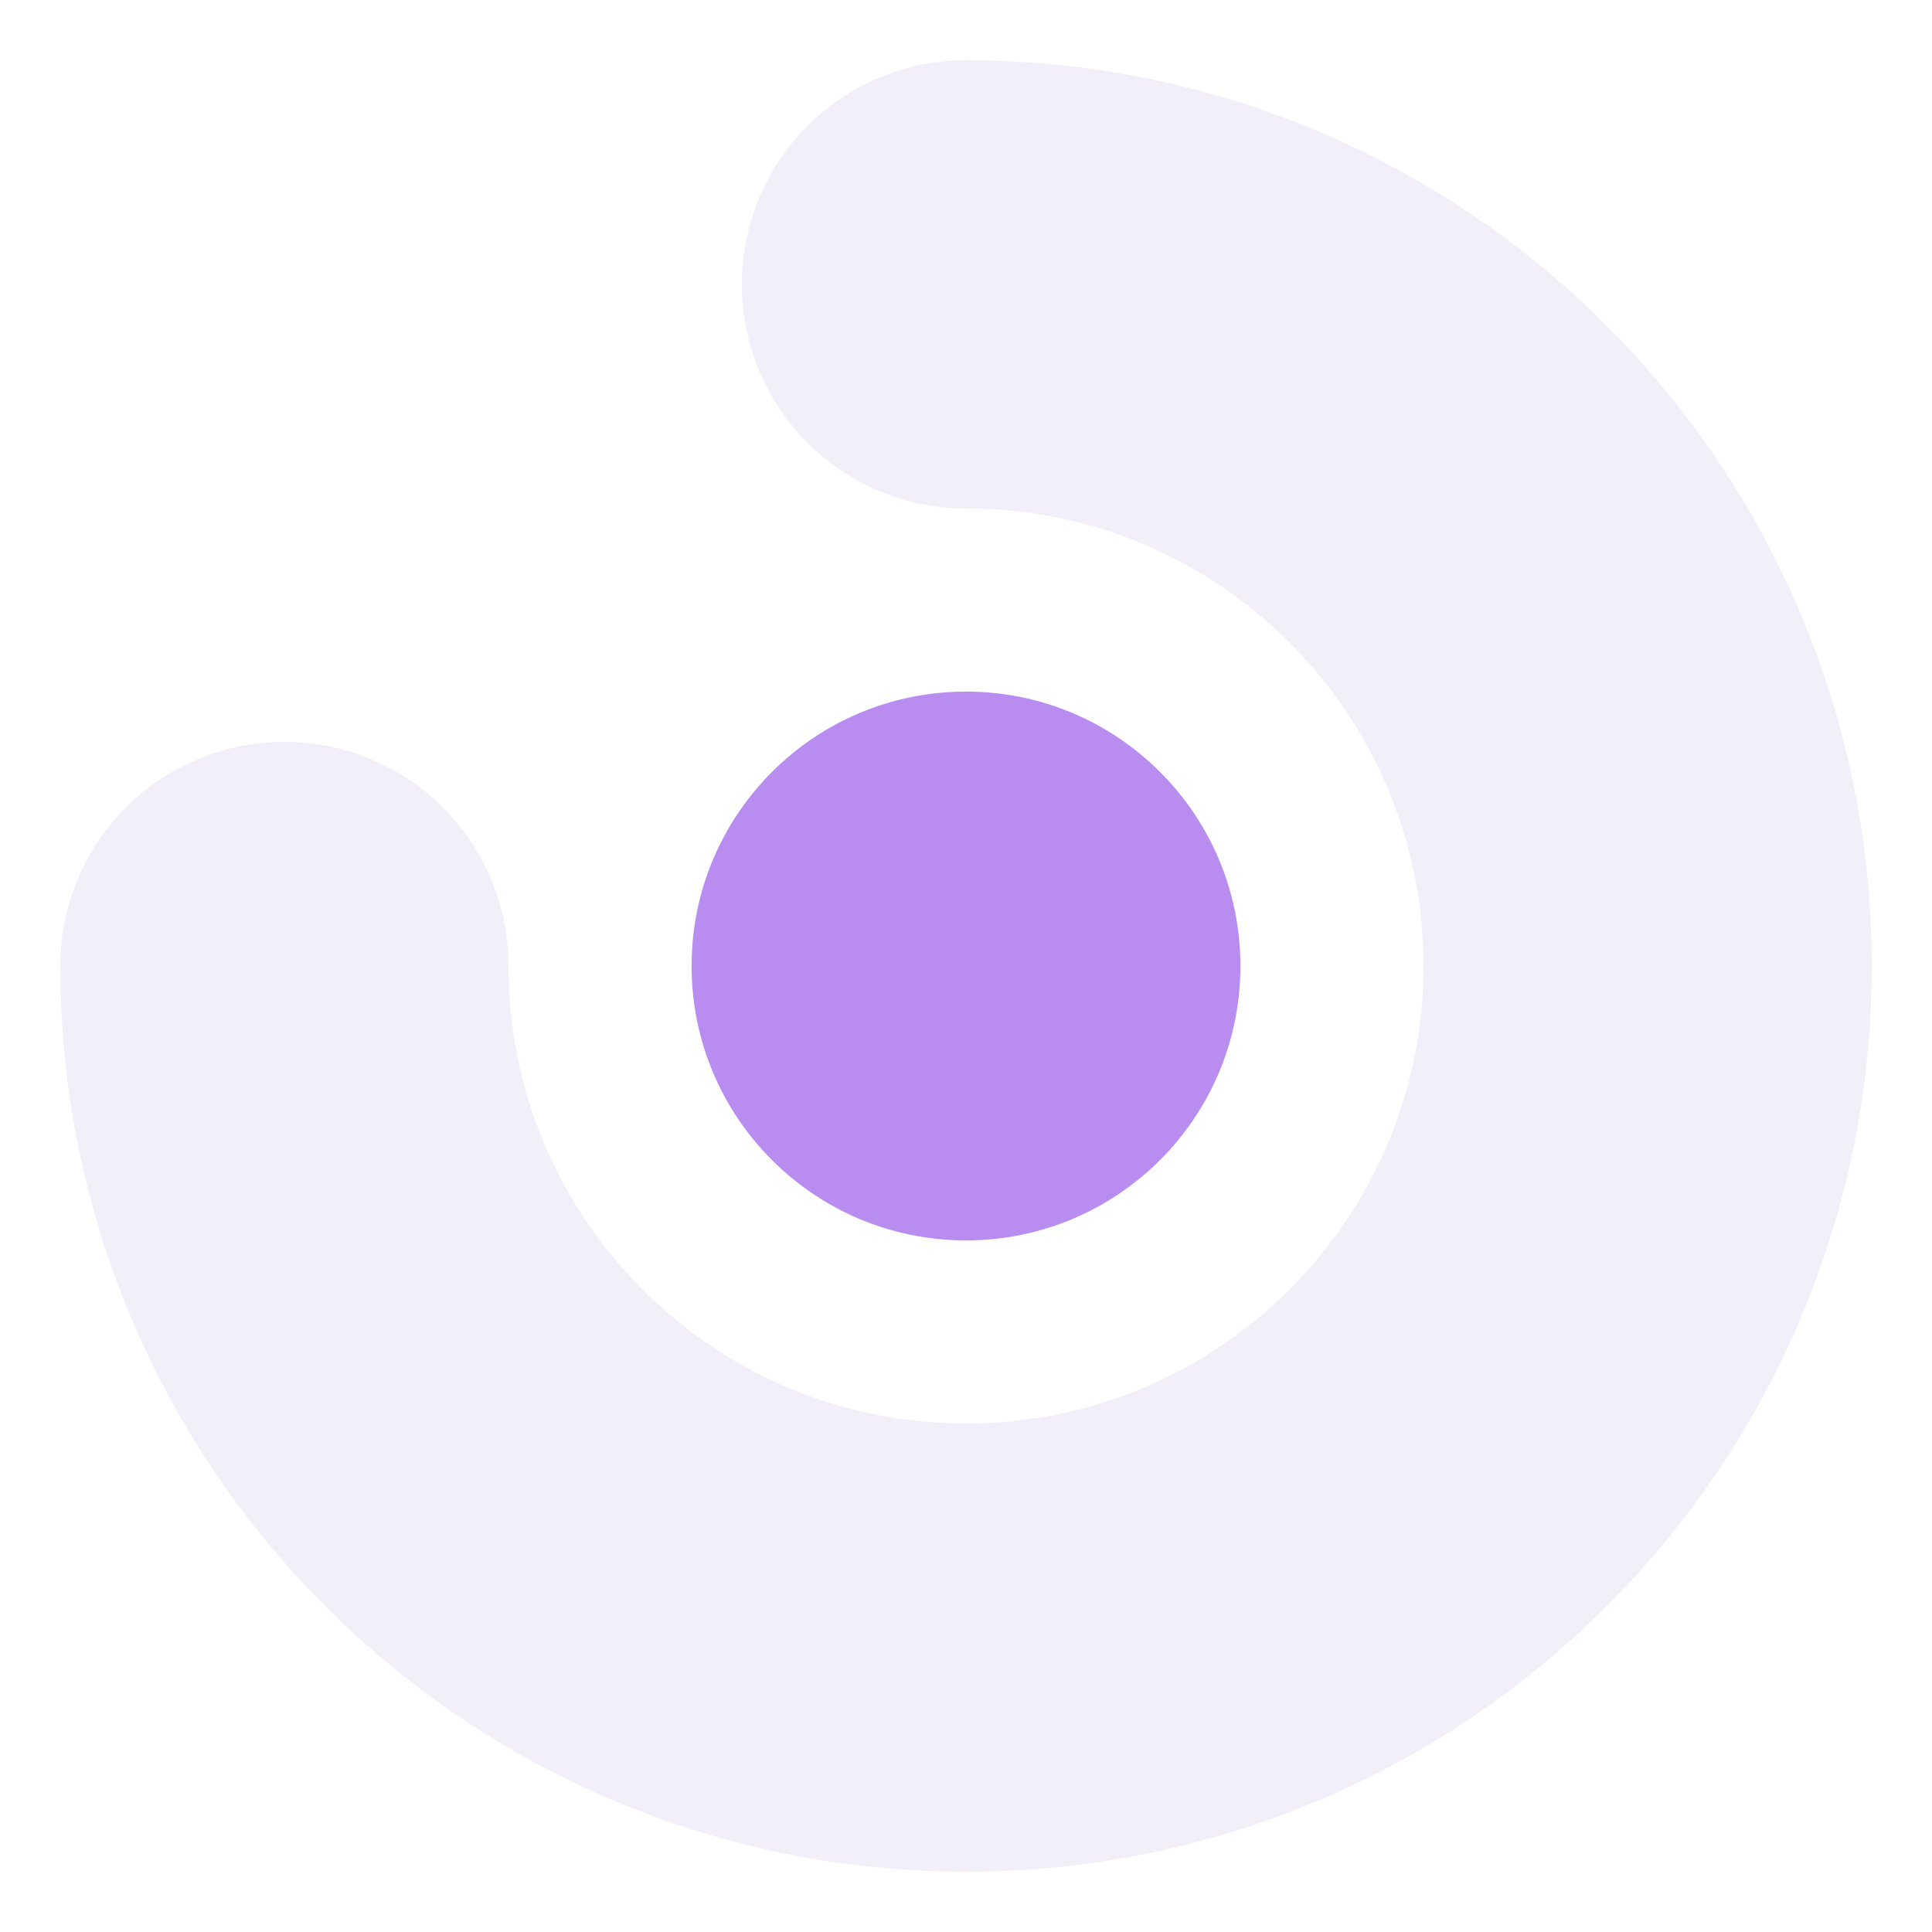
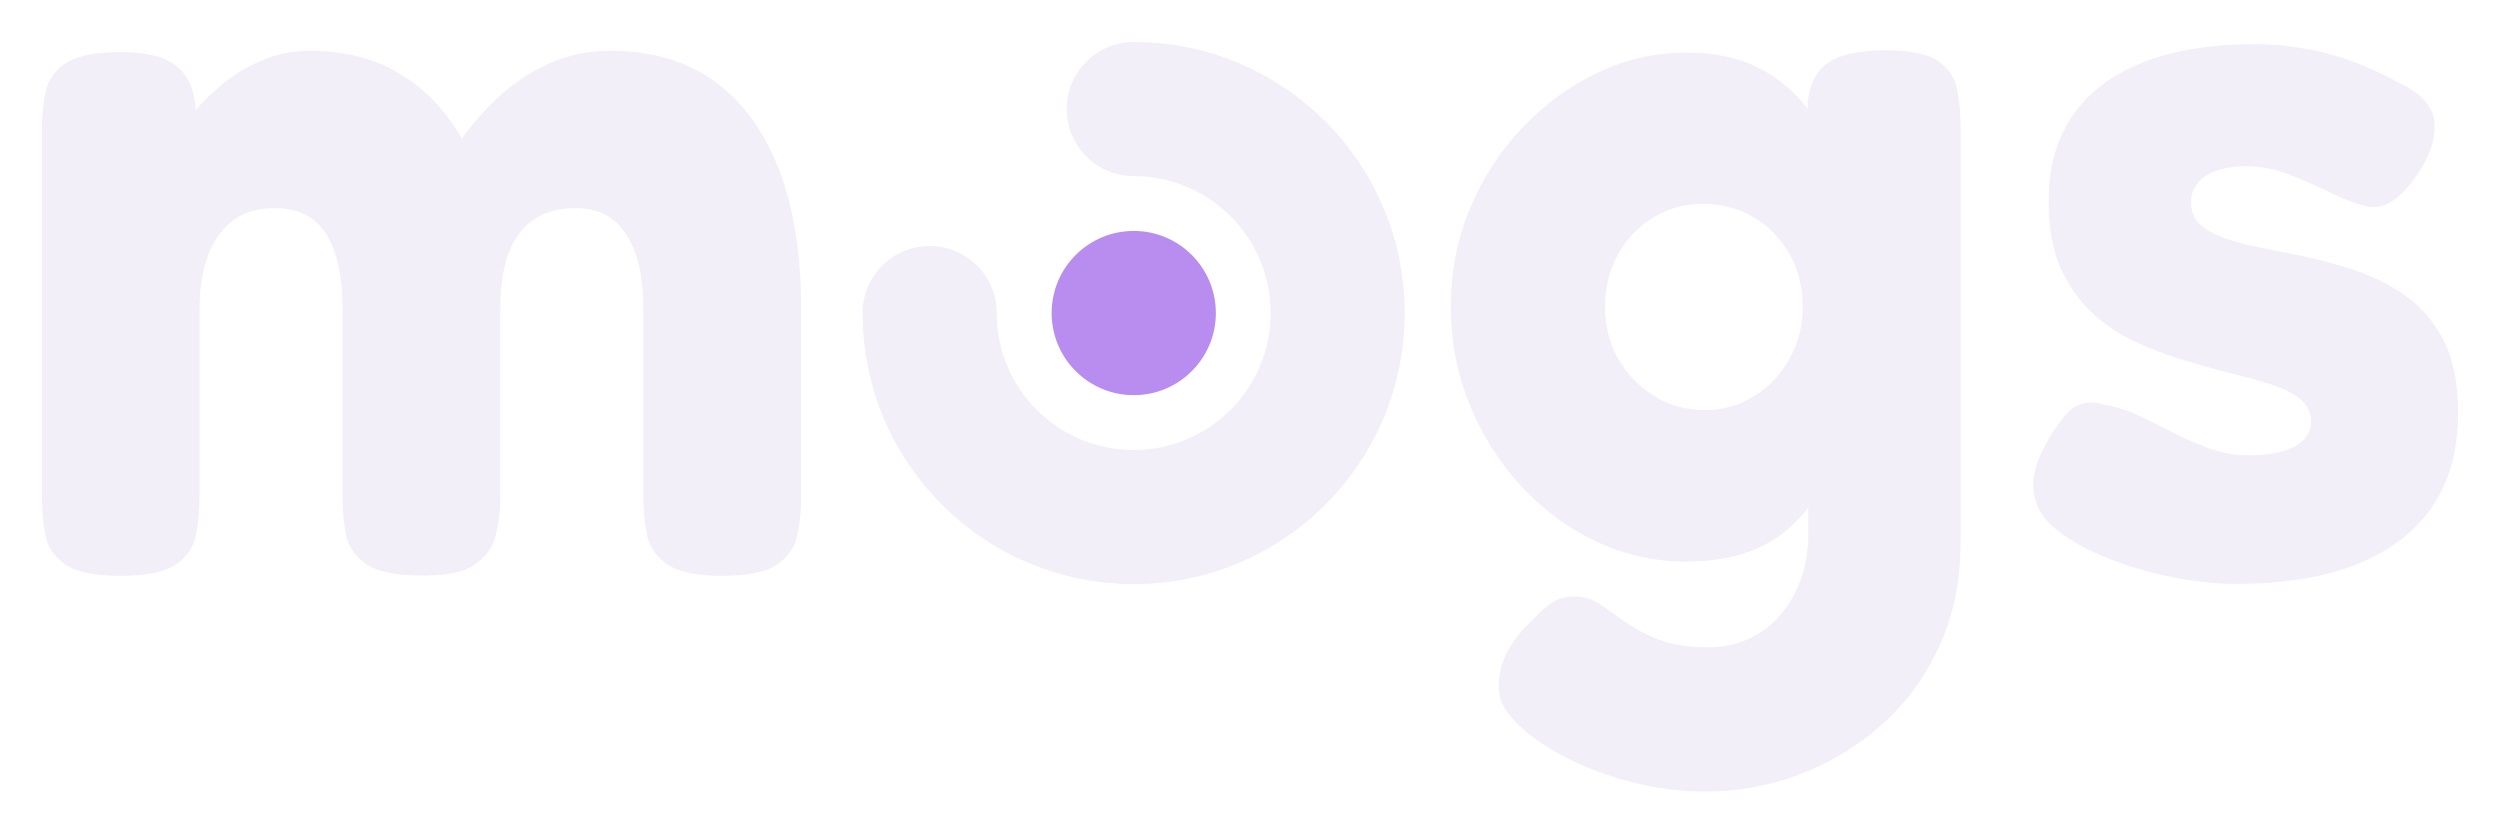
- <svg xmlns="http://www.w3.org/2000/svg" viewBox="0 0 64 64">
-   <path stroke="#f2eff8" fill="none" stroke-width="14.85" stroke-linecap="round" d="M32 9.42A22.58 22.58 0 1 1 9.42 32" />
-   <circle fill="#b98cf0" cx="32" cy="32" r="9.09" />
+ <svg xmlns="http://www.w3.org/2000/svg" viewBox="-0.02 -54.05 238.7 79.58" role="img" aria-label="mogs">
+   <path fill="#f2eff8" d="M11.4 0.93Q7.78 0.93 6.2 -0.16Q4.62 -1.25 4.3 -2.99Q3.98 -4.73 3.98 -6.65V-41.68Q3.98 -43.65 4.34 -45.33Q4.7 -47 6.29 -48.04Q7.88 -49.08 11.58 -49.08Q15.3 -49.08 16.99 -47.61Q18.68 -46.15 18.68 -42.88L17.4 -41.75Q17.62 -42.28 18.6 -43.46Q19.58 -44.65 21.19 -45.99Q22.8 -47.33 24.94 -48.26Q27.08 -49.2 29.62 -49.2Q32.85 -49.2 35.51 -48.25Q38.18 -47.3 40.34 -45.43Q42.5 -43.55 44.08 -40.83Q45.48 -42.8 47.49 -44.71Q49.5 -46.62 52.23 -47.91Q54.95 -49.2 58.35 -49.2Q64.2 -49.2 68.25 -46.25Q72.3 -43.3 74.39 -37.78Q76.48 -32.25 76.48 -24.48V-6.62Q76.48 -4.7 76.11 -2.96Q75.75 -1.23 74.18 -0.15Q72.6 0.93 68.88 0.93Q65.23 0.93 63.64 -0.2Q62.05 -1.33 61.73 -3.06Q61.4 -4.8 61.4 -6.73V-24.58Q61.4 -27.65 60.68 -29.78Q59.95 -31.9 58.54 -33.04Q57.12 -34.18 54.93 -34.18Q52.6 -34.18 50.99 -33.11Q49.38 -32.05 48.56 -29.93Q47.75 -27.8 47.75 -24.5V-6.6Q47.75 -4.62 47.29 -2.86Q46.83 -1.1 45.16 -0.05Q43.5 1 39.85 0.9Q36.33 0.85 34.8 -0.29Q33.27 -1.43 32.98 -3.15Q32.68 -4.88 32.68 -6.73V-24.58Q32.68 -27.65 31.99 -29.81Q31.3 -31.98 29.89 -33.08Q28.48 -34.18 26.2 -34.18Q23.65 -34.18 22.08 -32.89Q20.5 -31.6 19.76 -29.44Q19.03 -27.28 19.03 -24.58V-6.55Q19.03 -4.62 18.66 -2.89Q18.3 -1.15 16.71 -0.11Q15.12 0.93 11.4 0.93ZM162.78 21.53Q159.25 21.53 155.76 20.62Q152.28 19.73 149.4 18.23Q146.53 16.73 144.8 15Q143.08 13.28 143.08 11.65Q143.08 9.98 143.68 8.62Q144.28 7.28 145.48 5.98Q146.88 4.5 147.86 3.7Q148.85 2.9 150.33 2.9Q151.65 2.9 152.75 3.65Q153.85 4.4 155.14 5.33Q156.43 6.25 158.31 7Q160.2 7.75 163.08 7.75Q165.15 7.75 166.89 6.97Q168.63 6.2 169.89 4.76Q171.15 3.33 171.89 1.35Q172.63 -0.62 172.63 -3.03L172.58 -44.35Q172.88 -47 174.63 -48.12Q176.38 -49.25 180 -49.25Q183.55 -49.25 185.04 -48.21Q186.53 -47.18 186.85 -45.49Q187.18 -43.8 187.18 -41.88V-2.4Q187.18 3.3 185.1 7.75Q183.03 12.2 179.53 15.26Q176.03 18.32 171.7 19.93Q167.38 21.53 162.78 21.53ZM161 -0.43Q156.45 -0.43 152.4 -2.34Q148.35 -4.25 145.21 -7.65Q142.08 -11.05 140.29 -15.45Q138.5 -19.85 138.5 -24.83Q138.5 -29.68 140.29 -34.04Q142.08 -38.4 145.24 -41.76Q148.4 -45.12 152.45 -47.08Q156.5 -49.03 160.95 -49.03Q165.38 -49.03 168.48 -47.26Q171.58 -45.5 173.51 -42.25Q175.45 -39 176.36 -34.52Q177.28 -30.05 177.28 -24.62Q177.28 -17.18 175.66 -11.74Q174.05 -6.3 170.49 -3.36Q166.93 -0.43 161 -0.43ZM162.75 -14.9Q165.38 -14.9 167.48 -16.23Q169.58 -17.55 170.84 -19.79Q172.1 -22.03 172.1 -24.75Q172.1 -27.6 170.84 -29.81Q169.58 -32.02 167.43 -33.3Q165.28 -34.58 162.58 -34.58Q159.93 -34.58 157.8 -33.26Q155.68 -31.95 154.45 -29.74Q153.23 -27.53 153.23 -24.73Q153.23 -22 154.5 -19.77Q155.78 -17.55 157.94 -16.23Q160.1 -14.9 162.75 -14.9ZM213.48 1.7Q210.8 1.7 207.63 1.1Q204.45 0.5 201.48 -0.65Q198.5 -1.8 196.48 -3.36Q194.45 -4.93 194.18 -6.93Q194 -7.93 194.26 -9.04Q194.53 -10.15 195.19 -11.43Q195.85 -12.7 196.93 -14.1Q197.73 -15.15 198.69 -15.48Q199.65 -15.8 201.03 -15.38Q202.6 -15.12 204.23 -14.35Q205.85 -13.58 207.53 -12.71Q209.2 -11.85 210.99 -11.21Q212.78 -10.58 214.7 -10.58Q217.5 -10.58 219.06 -11.41Q220.63 -12.25 220.63 -13.78Q220.63 -14.85 219.96 -15.59Q219.3 -16.32 218.14 -16.84Q216.98 -17.35 215.46 -17.76Q213.95 -18.18 212.21 -18.61Q210.48 -19.05 208.65 -19.62Q206.23 -20.33 203.89 -21.4Q201.55 -22.48 199.69 -24.23Q197.83 -25.98 196.7 -28.53Q195.58 -31.08 195.58 -34.83Q195.58 -39.68 197.86 -43Q200.15 -46.33 204.55 -48.08Q208.95 -49.83 215.28 -49.83Q217.13 -49.83 218.9 -49.59Q220.68 -49.35 222.43 -48.88Q224.18 -48.4 225.88 -47.68Q227.58 -46.95 229.25 -46.03Q232.33 -44.55 232.43 -42.19Q232.53 -39.83 230.68 -37.25Q229.55 -35.58 228.36 -34.83Q227.18 -34.08 225.93 -34.35Q224.33 -34.75 222.46 -35.66Q220.6 -36.58 218.56 -37.38Q216.53 -38.18 214.45 -38.18Q212.83 -38.18 211.61 -37.75Q210.4 -37.33 209.79 -36.55Q209.18 -35.77 209.18 -34.75Q209.18 -33.5 209.95 -32.73Q210.73 -31.95 212.01 -31.45Q213.3 -30.95 215.01 -30.58Q216.73 -30.2 218.68 -29.83Q221.38 -29.33 224.21 -28.45Q227.05 -27.58 229.41 -25.99Q231.78 -24.4 233.23 -21.68Q234.68 -18.95 234.68 -14.58Q234.68 -6.7 229.18 -2.5Q223.68 1.7 213.48 1.7Z" />
+   <path stroke="#f2eff8" fill="none" stroke-width="12.81" stroke-linecap="round" d="M108.23 -43.64A19.48 19.48 0 1 1 88.74 -24.16" />
+   <circle fill="#b98cf0" cx="108.23" cy="-24.16" r="7.84" />
</svg>
